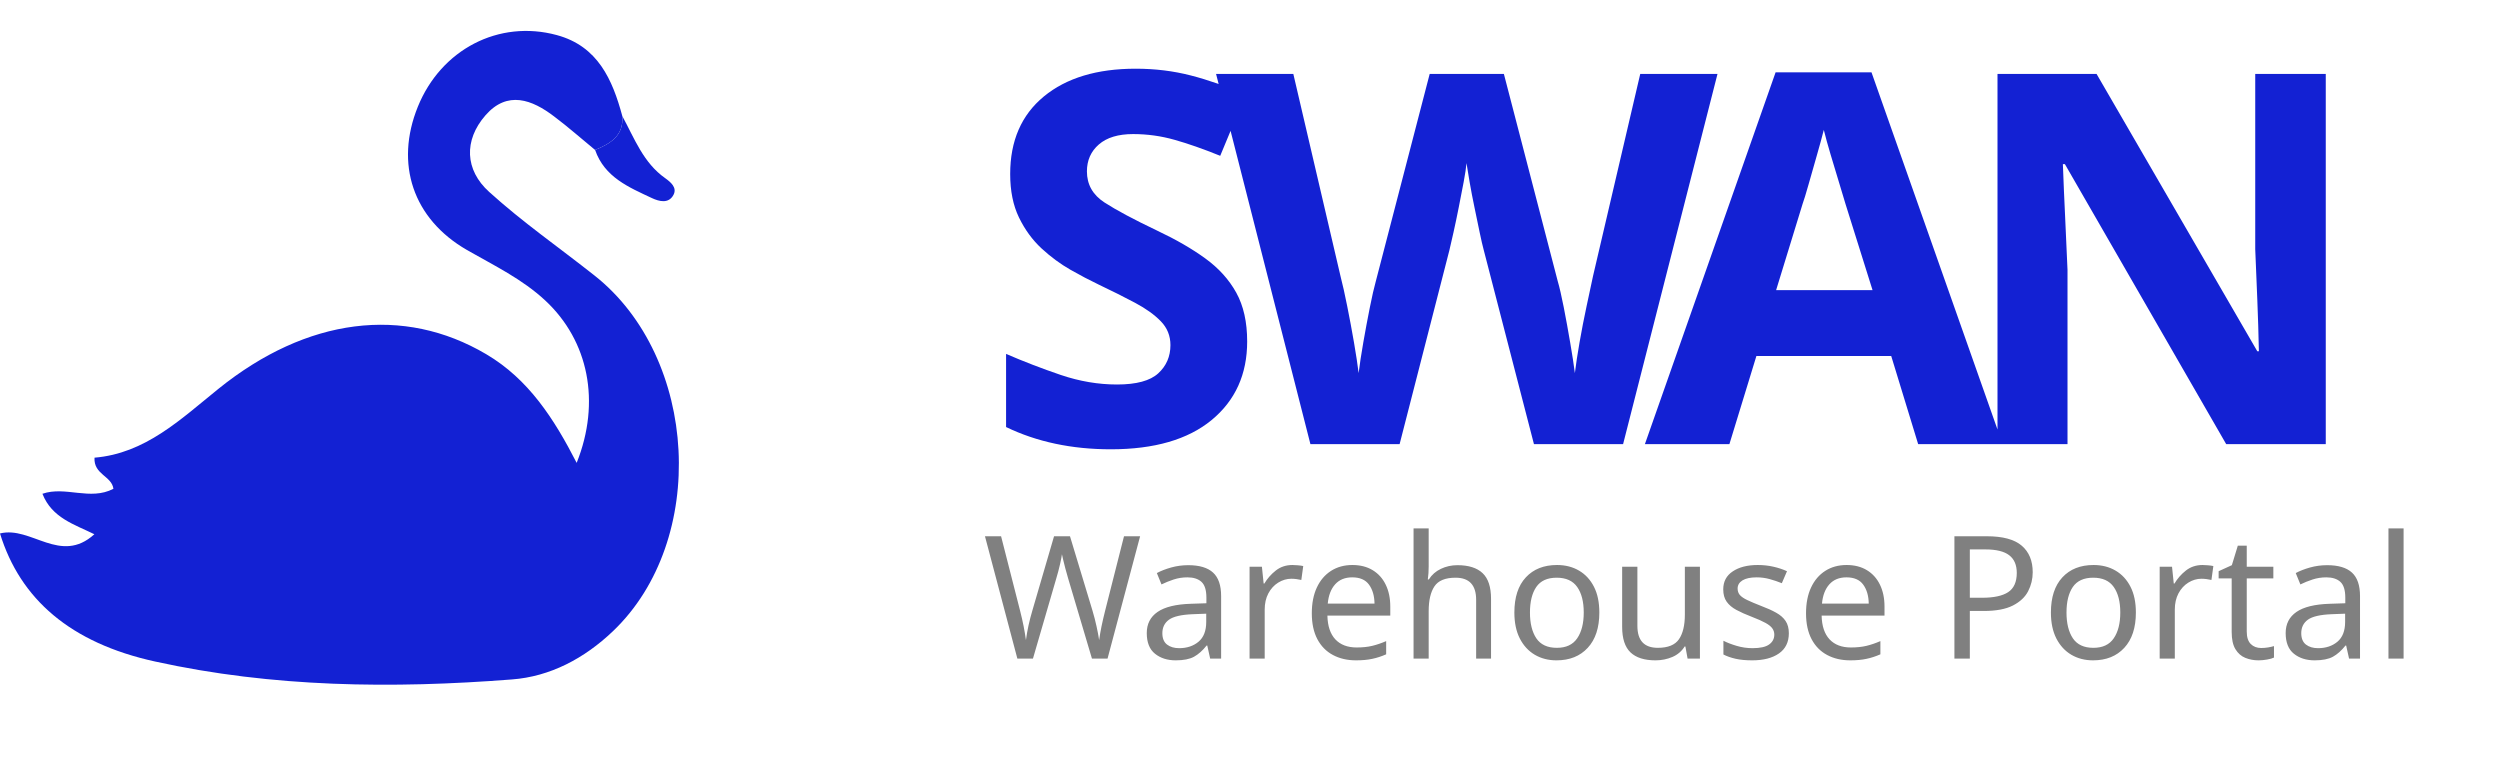
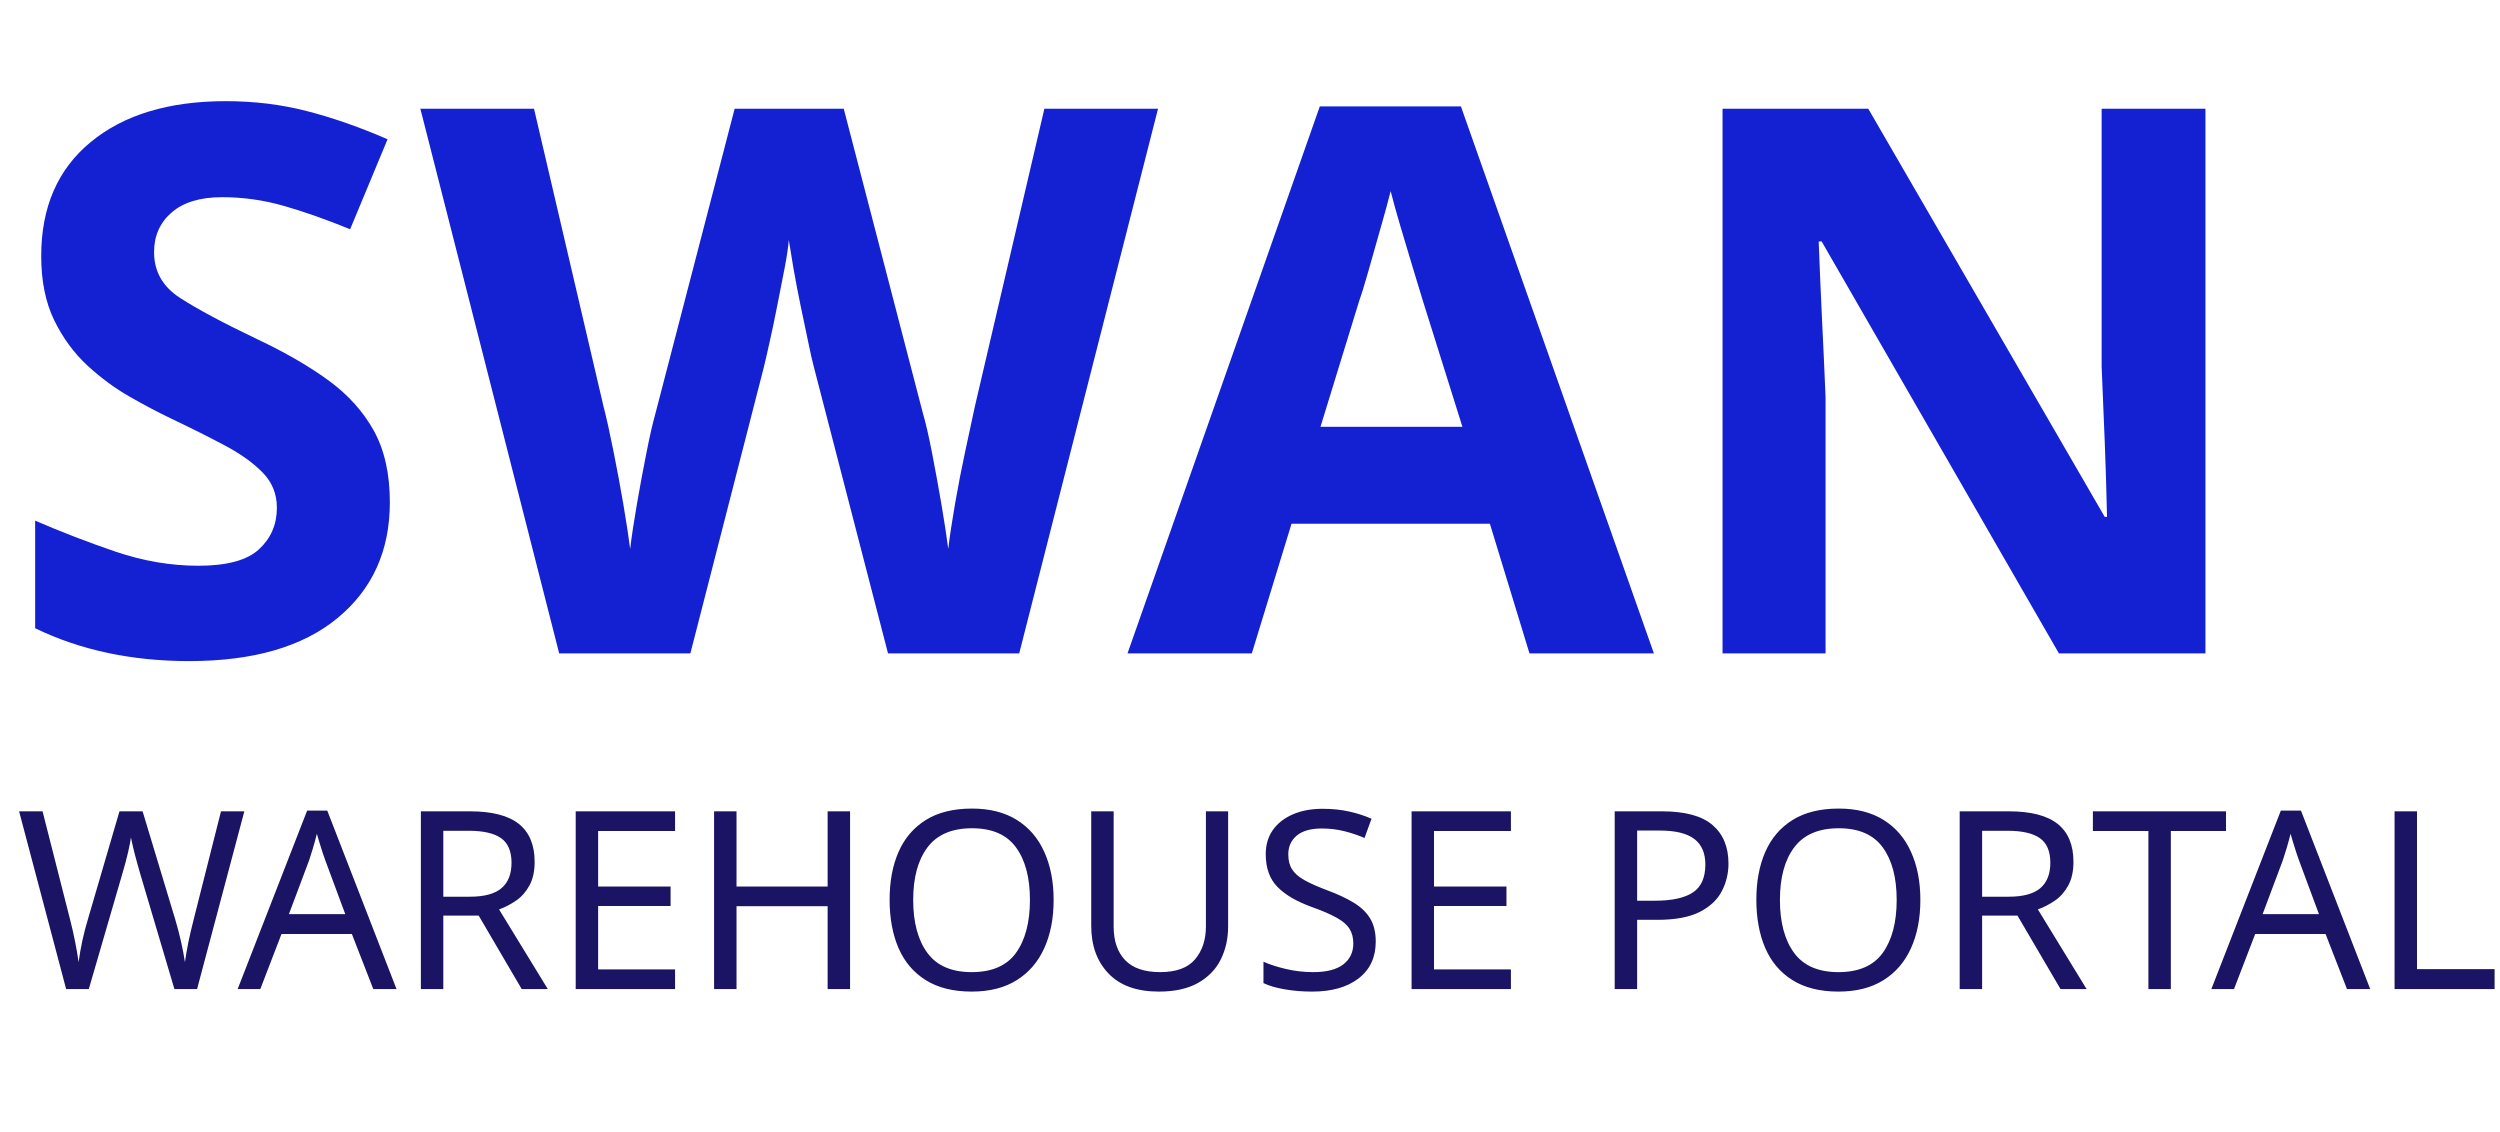
- <svg xmlns="http://www.w3.org/2000/svg" viewBox="0 0 674 207.4">
+ <svg xmlns="http://www.w3.org/2000/svg" viewBox="0 0 341.28 154.5">
  <defs>
-     <style>.cls-1,.cls-2{fill:#1321d3;}.cls-2{font-size:139.8px;font-family:Poppins-Black, Poppins;font-weight:800;letter-spacing:-0.1em;}.cls-3{font-size:46.2px;fill:gray;font-family:Poppins-Regular, Poppins;}</style>
+     <style>.cls-1{font-size:104.14px;fill:#1321d3;font-family:Poppins-Black, Poppins;font-weight:800;}.cls-2{font-size:33.98px;fill:#1b1464;font-family:Poppins-Regular, Poppins;}</style>
  </defs>
  <g id="Layer_2" data-name="Layer 2">
    <g id="Layer_1-2" data-name="Layer 1">
-       <path class="cls-1" d="M160.44,40.43c-3.66-3-7.22-6.16-11-9-6-4.6-12.66-7.09-18.55-.35s-5.57,14.76,1,20.67c8.92,8.09,18.87,15,28.35,22.5,28.14,22.19,30.69,71.45,5,95.93-7.69,7.33-16.92,12.23-27.25,13-32.23,2.51-64.48,2.15-96.2-4.84C19,173.34,5.44,161.51,0,143.82c8.38-2.1,16.3,8.51,25.44.21-5.36-2.64-11.46-4.4-14-10.91,6.21-2.15,12.85,1.94,19.14-1.34-.45-3.48-5.37-3.82-5.1-8.39,13.67-1.14,23.16-10.29,33.37-18.53,23.92-19.3,50-22.5,72.23-9.37,11.42,6.73,18.3,17.42,24.39,29.3,6.57-16.44,3.19-32.91-8.44-43.75-6.24-5.82-13.84-9.46-21.14-13.64C111.33,59,106.4,44.19,112.65,28.77S134.46,5.21,150.12,9.46c11.07,3,15,12,17.66,21.85C168.17,36.61,164.55,38.72,160.44,40.43Z" />
-       <path class="cls-1" d="M160.44,40.43c4.11-1.71,7.73-3.82,7.34-9.12,3.27,6,5.65,12.58,11.59,16.75,1.38,1,3.26,2.49,2.2,4.48-1.32,2.48-3.91,1.75-5.8.87C169.53,50.48,163,47.79,160.44,40.43Z" />
-       <text class="cls-2" transform="translate(264.8 119.74)">SWAN</text>
-       <text class="cls-3" transform="translate(265 177.56)">Warehouse Portal</text>
+       <text class="cls-1" transform="translate(0 89.2)">SWAN</text>
+       <text class="cls-2" transform="translate(2.2 135.02)">WAREHOUSE PORTAL</text>
    </g>
  </g>
</svg>
